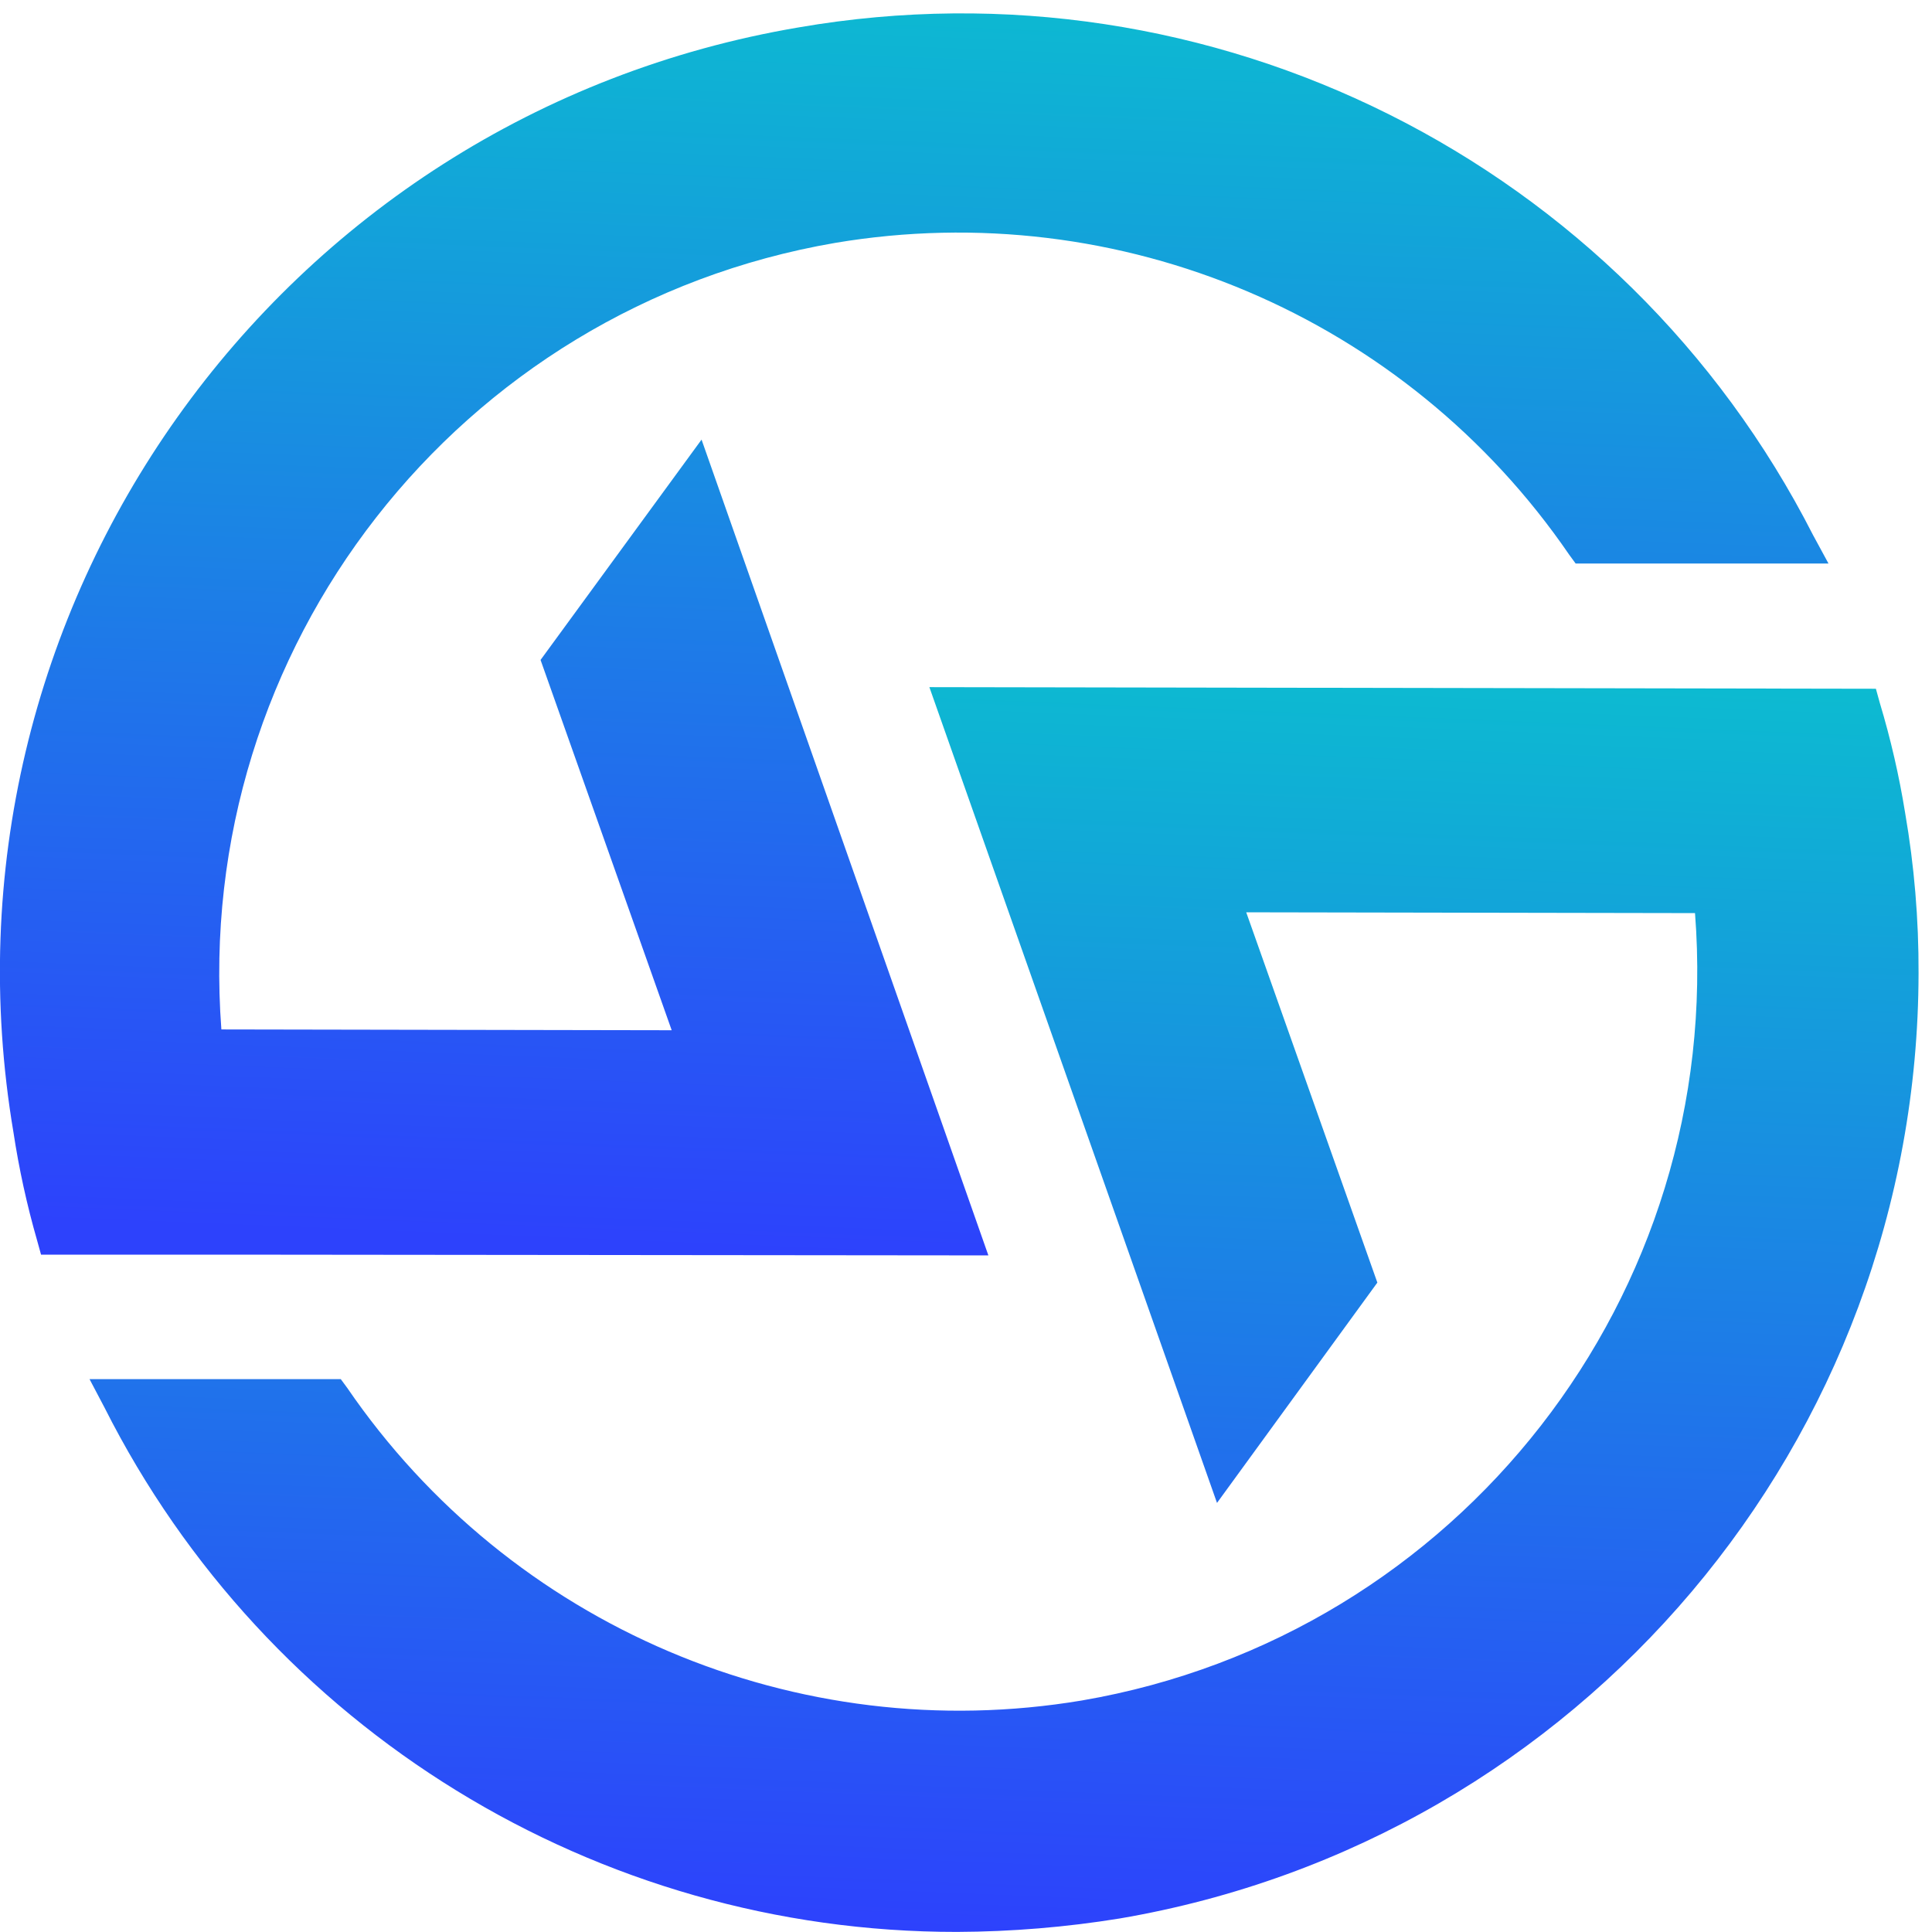
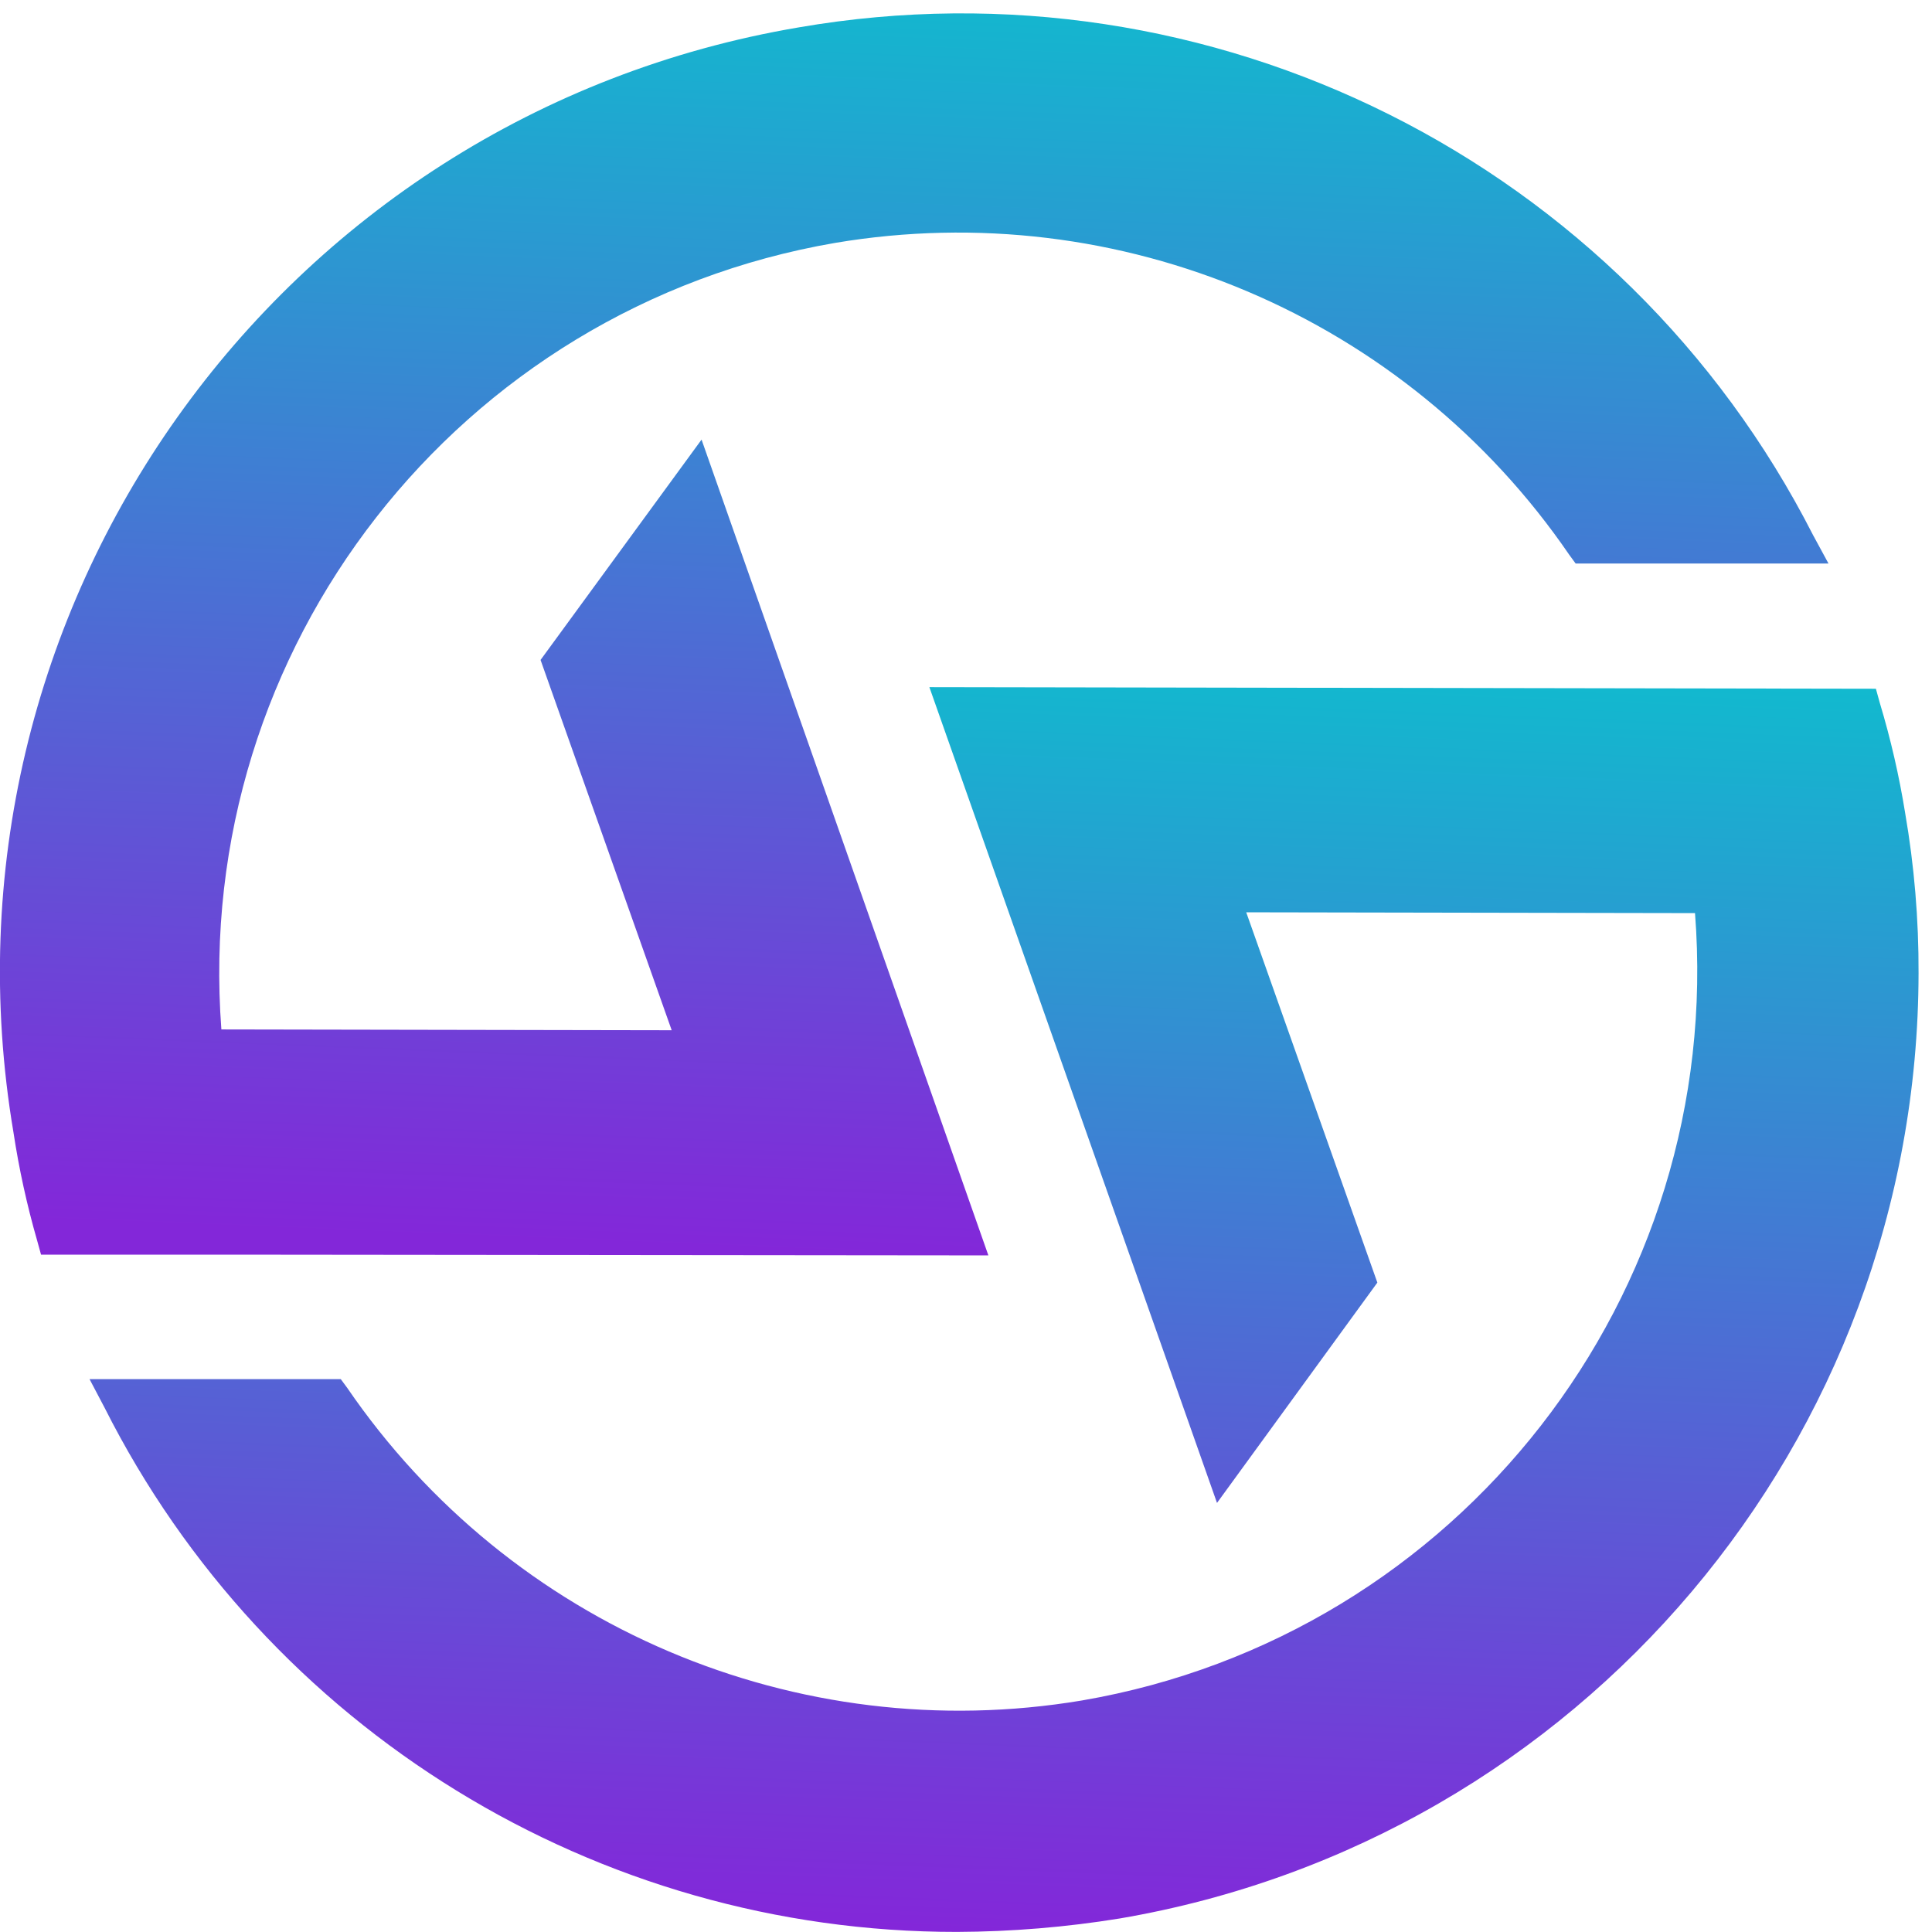
<svg xmlns="http://www.w3.org/2000/svg" height="24" viewBox="0 0 24 24" width="24">
  <linearGradient id="a" gradientUnits="objectBoundingBox" x1=".5" x2=".435" y1="-.1" y2="1">
    <stop offset="0" stop-color="#0ac3ce" />
-     <stop offset="1" stop-color="#2d42fc" />
+     <stop offset="1" stop-color="#8327d9" />
  </linearGradient>
  <path d="m0 0h24v23.833h-24z" fill="none" />
  <g fill="url(#a)">
    <path d="m-208.168-2916.3a11.931 11.931 0 0 1 -9.923 11.743 12.924 12.924 0 0 1 -2.022.167 11.847 11.847 0 0 1 -10.59-6.514l-.186-.353h3.121l.079.107a9.214 9.214 0 0 0 9.128 3.885 9.2 9.2 0 0 0 7.616-9.781l-5.575-.01 1.629 4.6-1.992 2.737-3.573-10.134 11.758.02.049.177a10.559 10.559 0 0 1 .314 1.364 11.435 11.435 0 0 1 .167 1.992z" transform="translate(232.001 2928.389)" />
    <path d="m-209.31-2921.55h-3.141l-.079-.108a9.2 9.2 0 0 0 -9.118-3.875 9.209 9.209 0 0 0 -7.626 9.771l5.594.01-1.629-4.6 2-2.737 3.563 10.134-8.981-.009h-2.787l-.049-.177a10.6 10.6 0 0 1 -.294-1.344 11.91 11.91 0 0 1 9.756-13.725 11.875 11.875 0 0 1 12.6 6.308z" transform="translate(232.024 2928.55)" />
  </g>
</svg>
